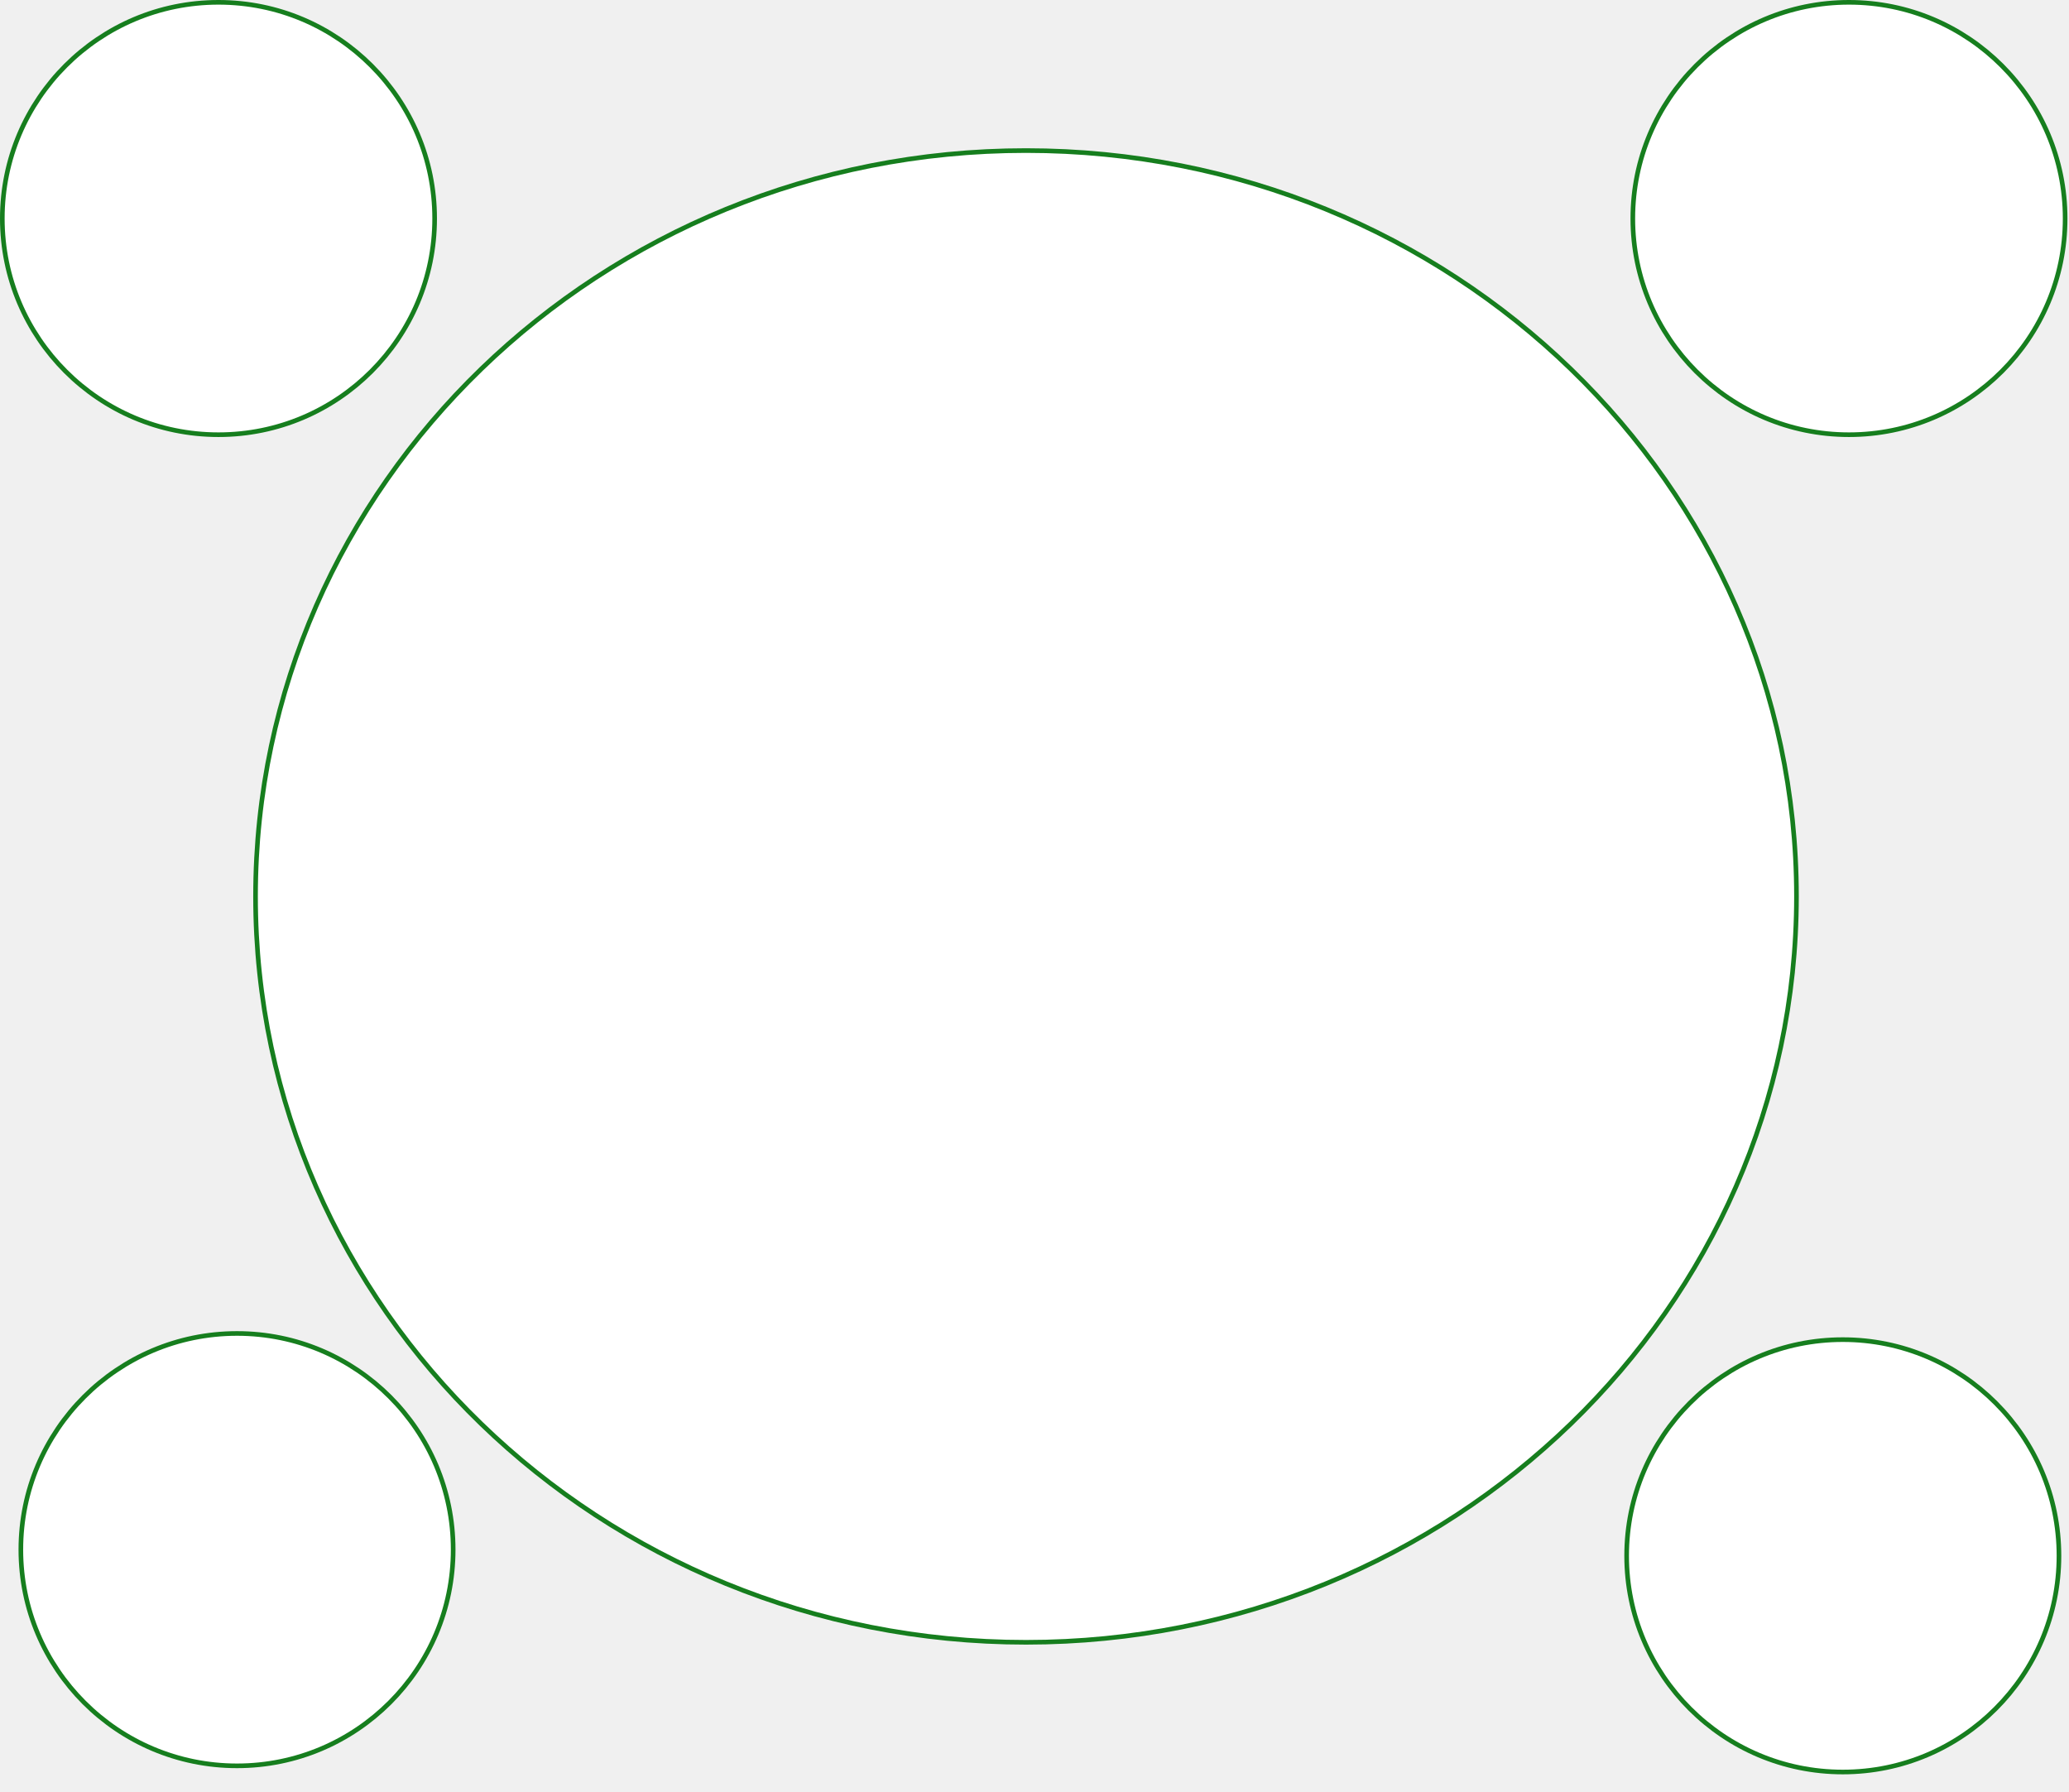
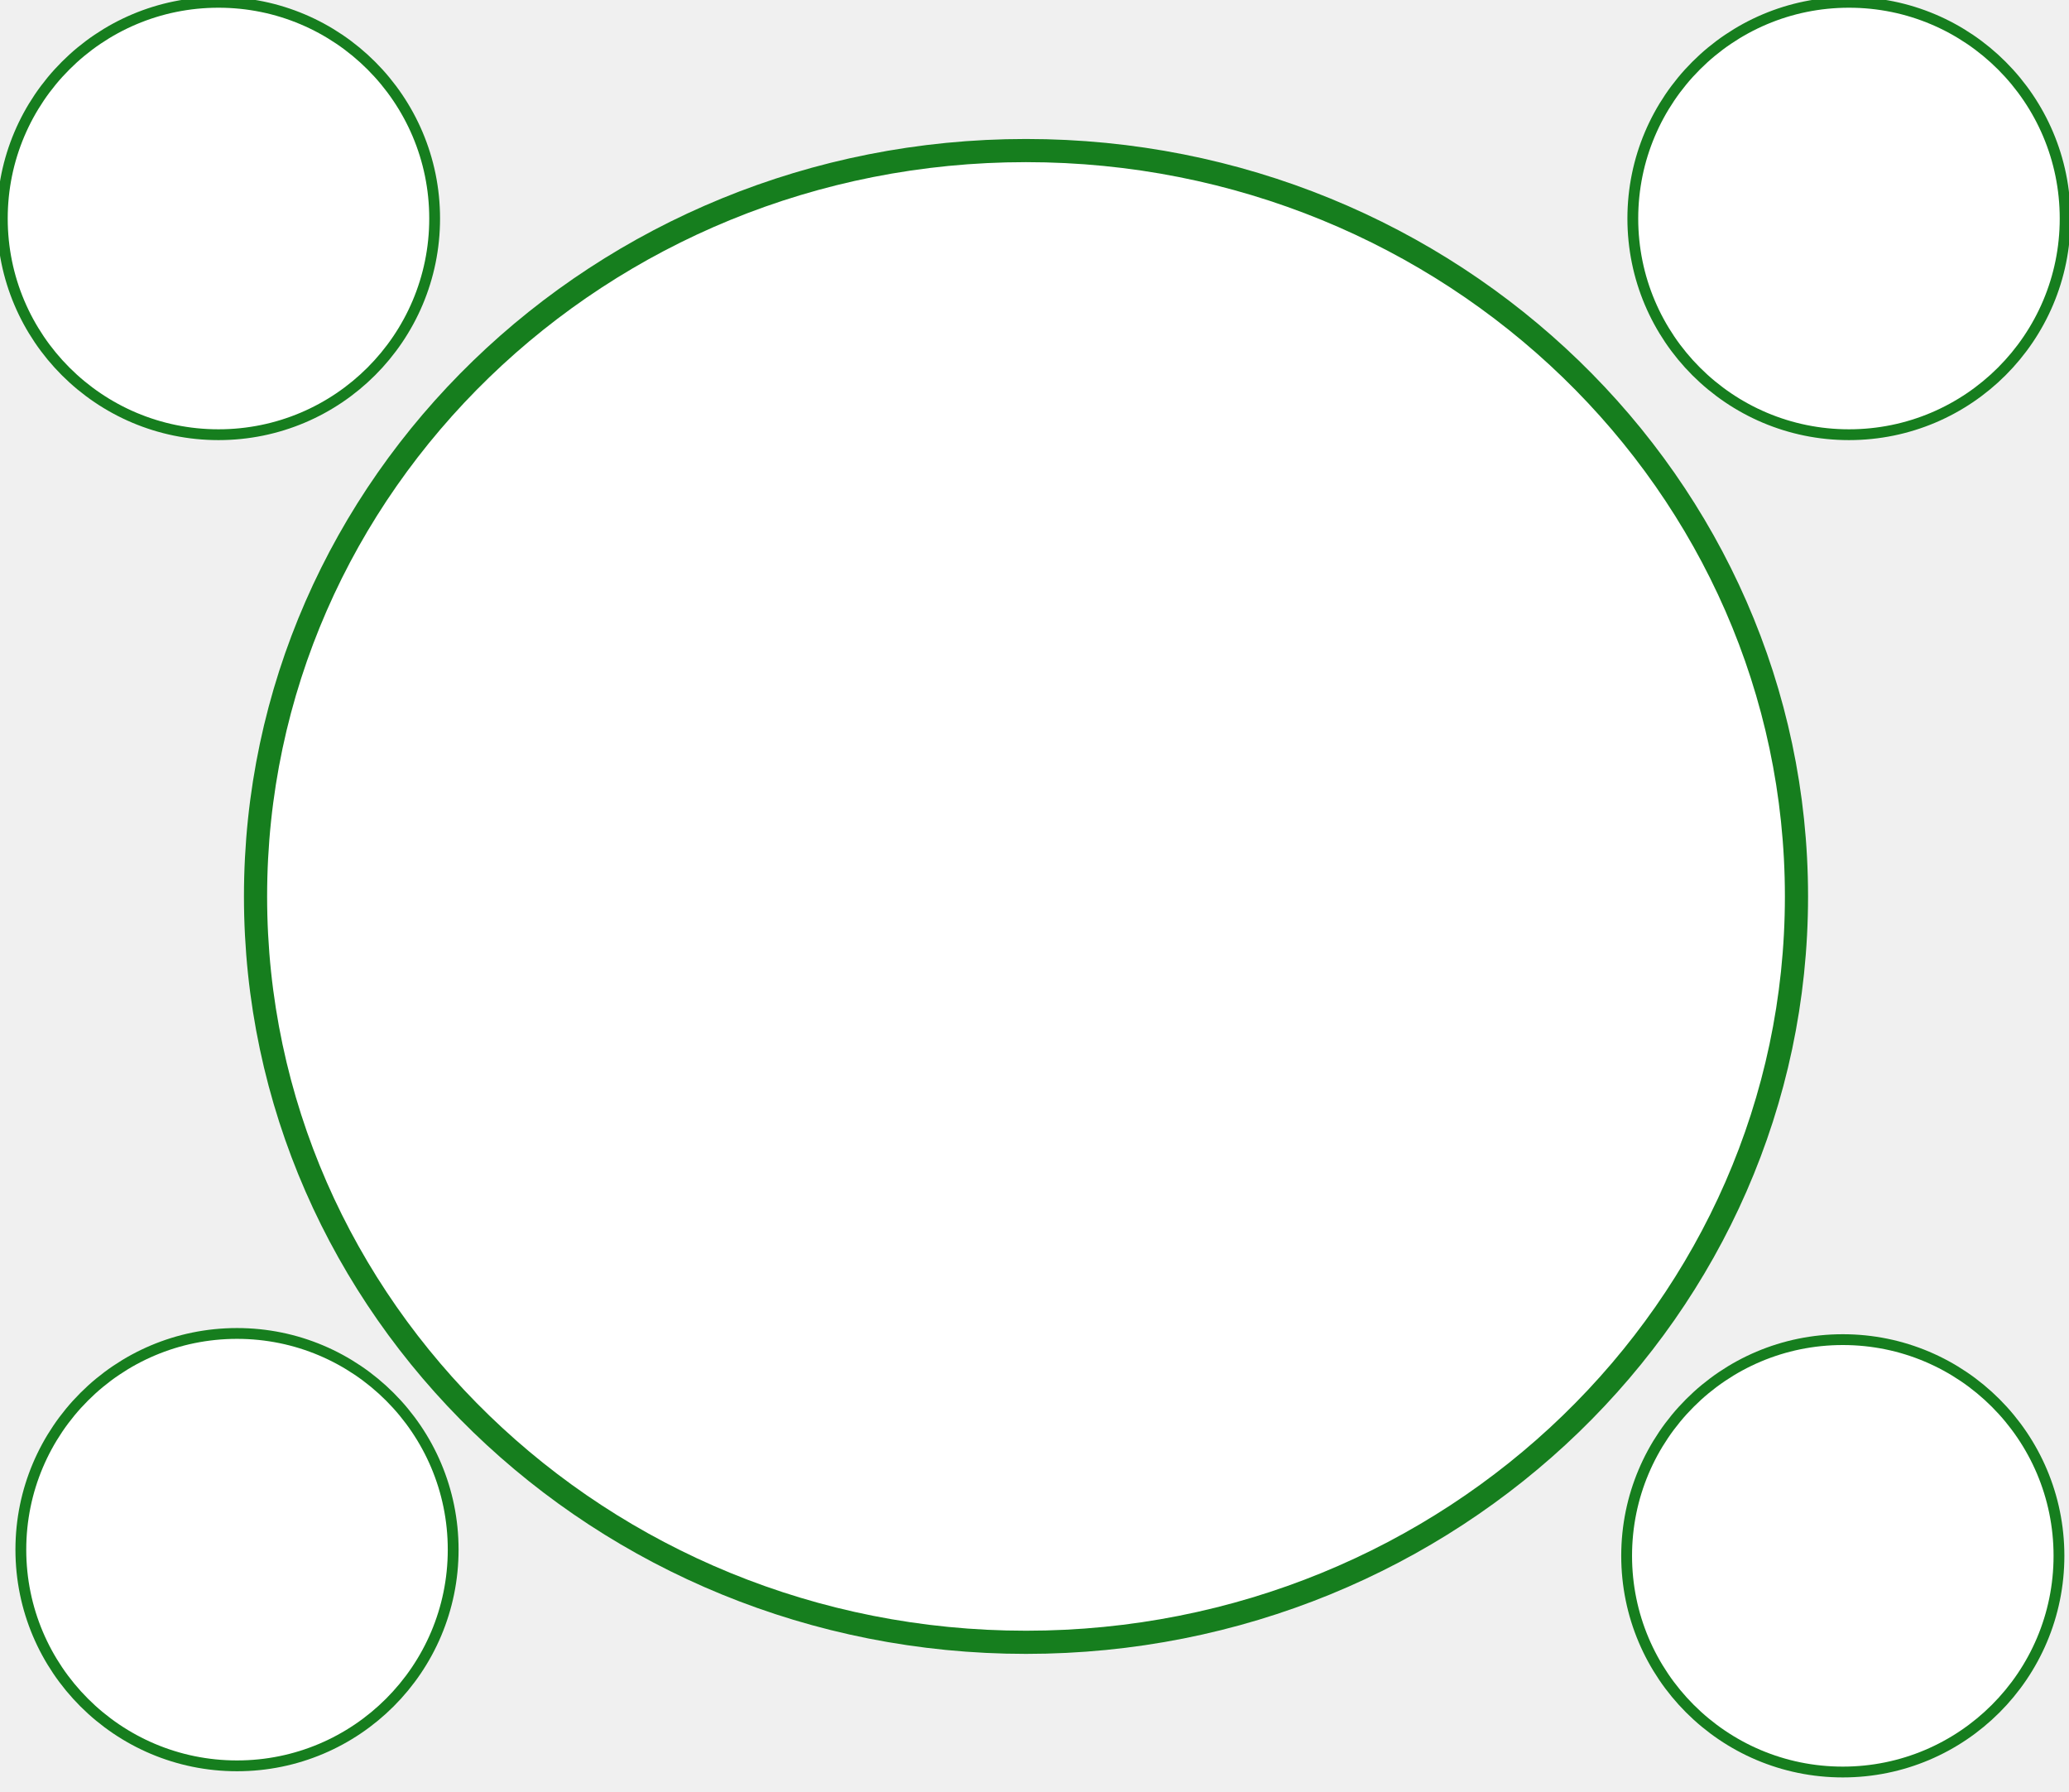
<svg xmlns="http://www.w3.org/2000/svg" viewBox="0 0 670 580" preserveAspectRatio="none" xml:space="preserve">
  <g>
-     <ellipse ry="241.5" rx="249.5" id="svg_5" cy="290.25" cx="332.25" stroke-width="1.5" stroke="#167e1e" fill="#fff" />
-     <ellipse ry="70" rx="70" id="svg_9" cy="501.75" cx="76.75" fill-opacity="null" stroke-opacity="null" stroke-width="1.5" stroke="#167e1e" fill="#fff" />
-     <ellipse ry="70" rx="70" id="svg_10" cy="70.75" cx="70.75" fill-opacity="null" stroke-opacity="null" stroke-width="1.5" stroke="#167e1e" fill="#fff" />
-     <ellipse ry="70" rx="70" id="svg_11" cy="70.75" cx="598.75" fill-opacity="null" stroke-opacity="null" stroke-width="1.5" stroke="#167e1e" fill="#fff" />
-     <ellipse ry="70" rx="70" id="svg_12" cy="503.75" cx="596.75" fill-opacity="null" stroke-opacity="null" stroke-width="1.5" stroke="#167e1e" fill="#fff" />
+     <ellipse ry="241.5" rx="249.5" id="svg_5" cy="290.25" cx="332.25" stroke-width="7.5" stroke="#167e1e" fill="#fff" />
+     <ellipse ry="70" rx="70" id="svg_9" cy="501.75" cx="76.75" fill-opacity="null" stroke-opacity="null" stroke-width="3.5" stroke="#167e1e" fill="#fff" />
+     <ellipse ry="70" rx="70" id="svg_10" cy="70.75" cx="70.75" fill-opacity="null" stroke-opacity="null" stroke-width="3.5" stroke="#167e1e" fill="#fff" />
+     <ellipse ry="70" rx="70" id="svg_11" cy="70.75" cx="598.75" fill-opacity="null" stroke-opacity="null" stroke-width="3.5" stroke="#167e1e" fill="#fff" />
+     <ellipse ry="70" rx="70" id="svg_12" cy="503.75" cx="596.75" fill-opacity="null" stroke-opacity="null" stroke-width="3.5" stroke="#167e1e" fill="#fff" />
  </g>
</svg>
